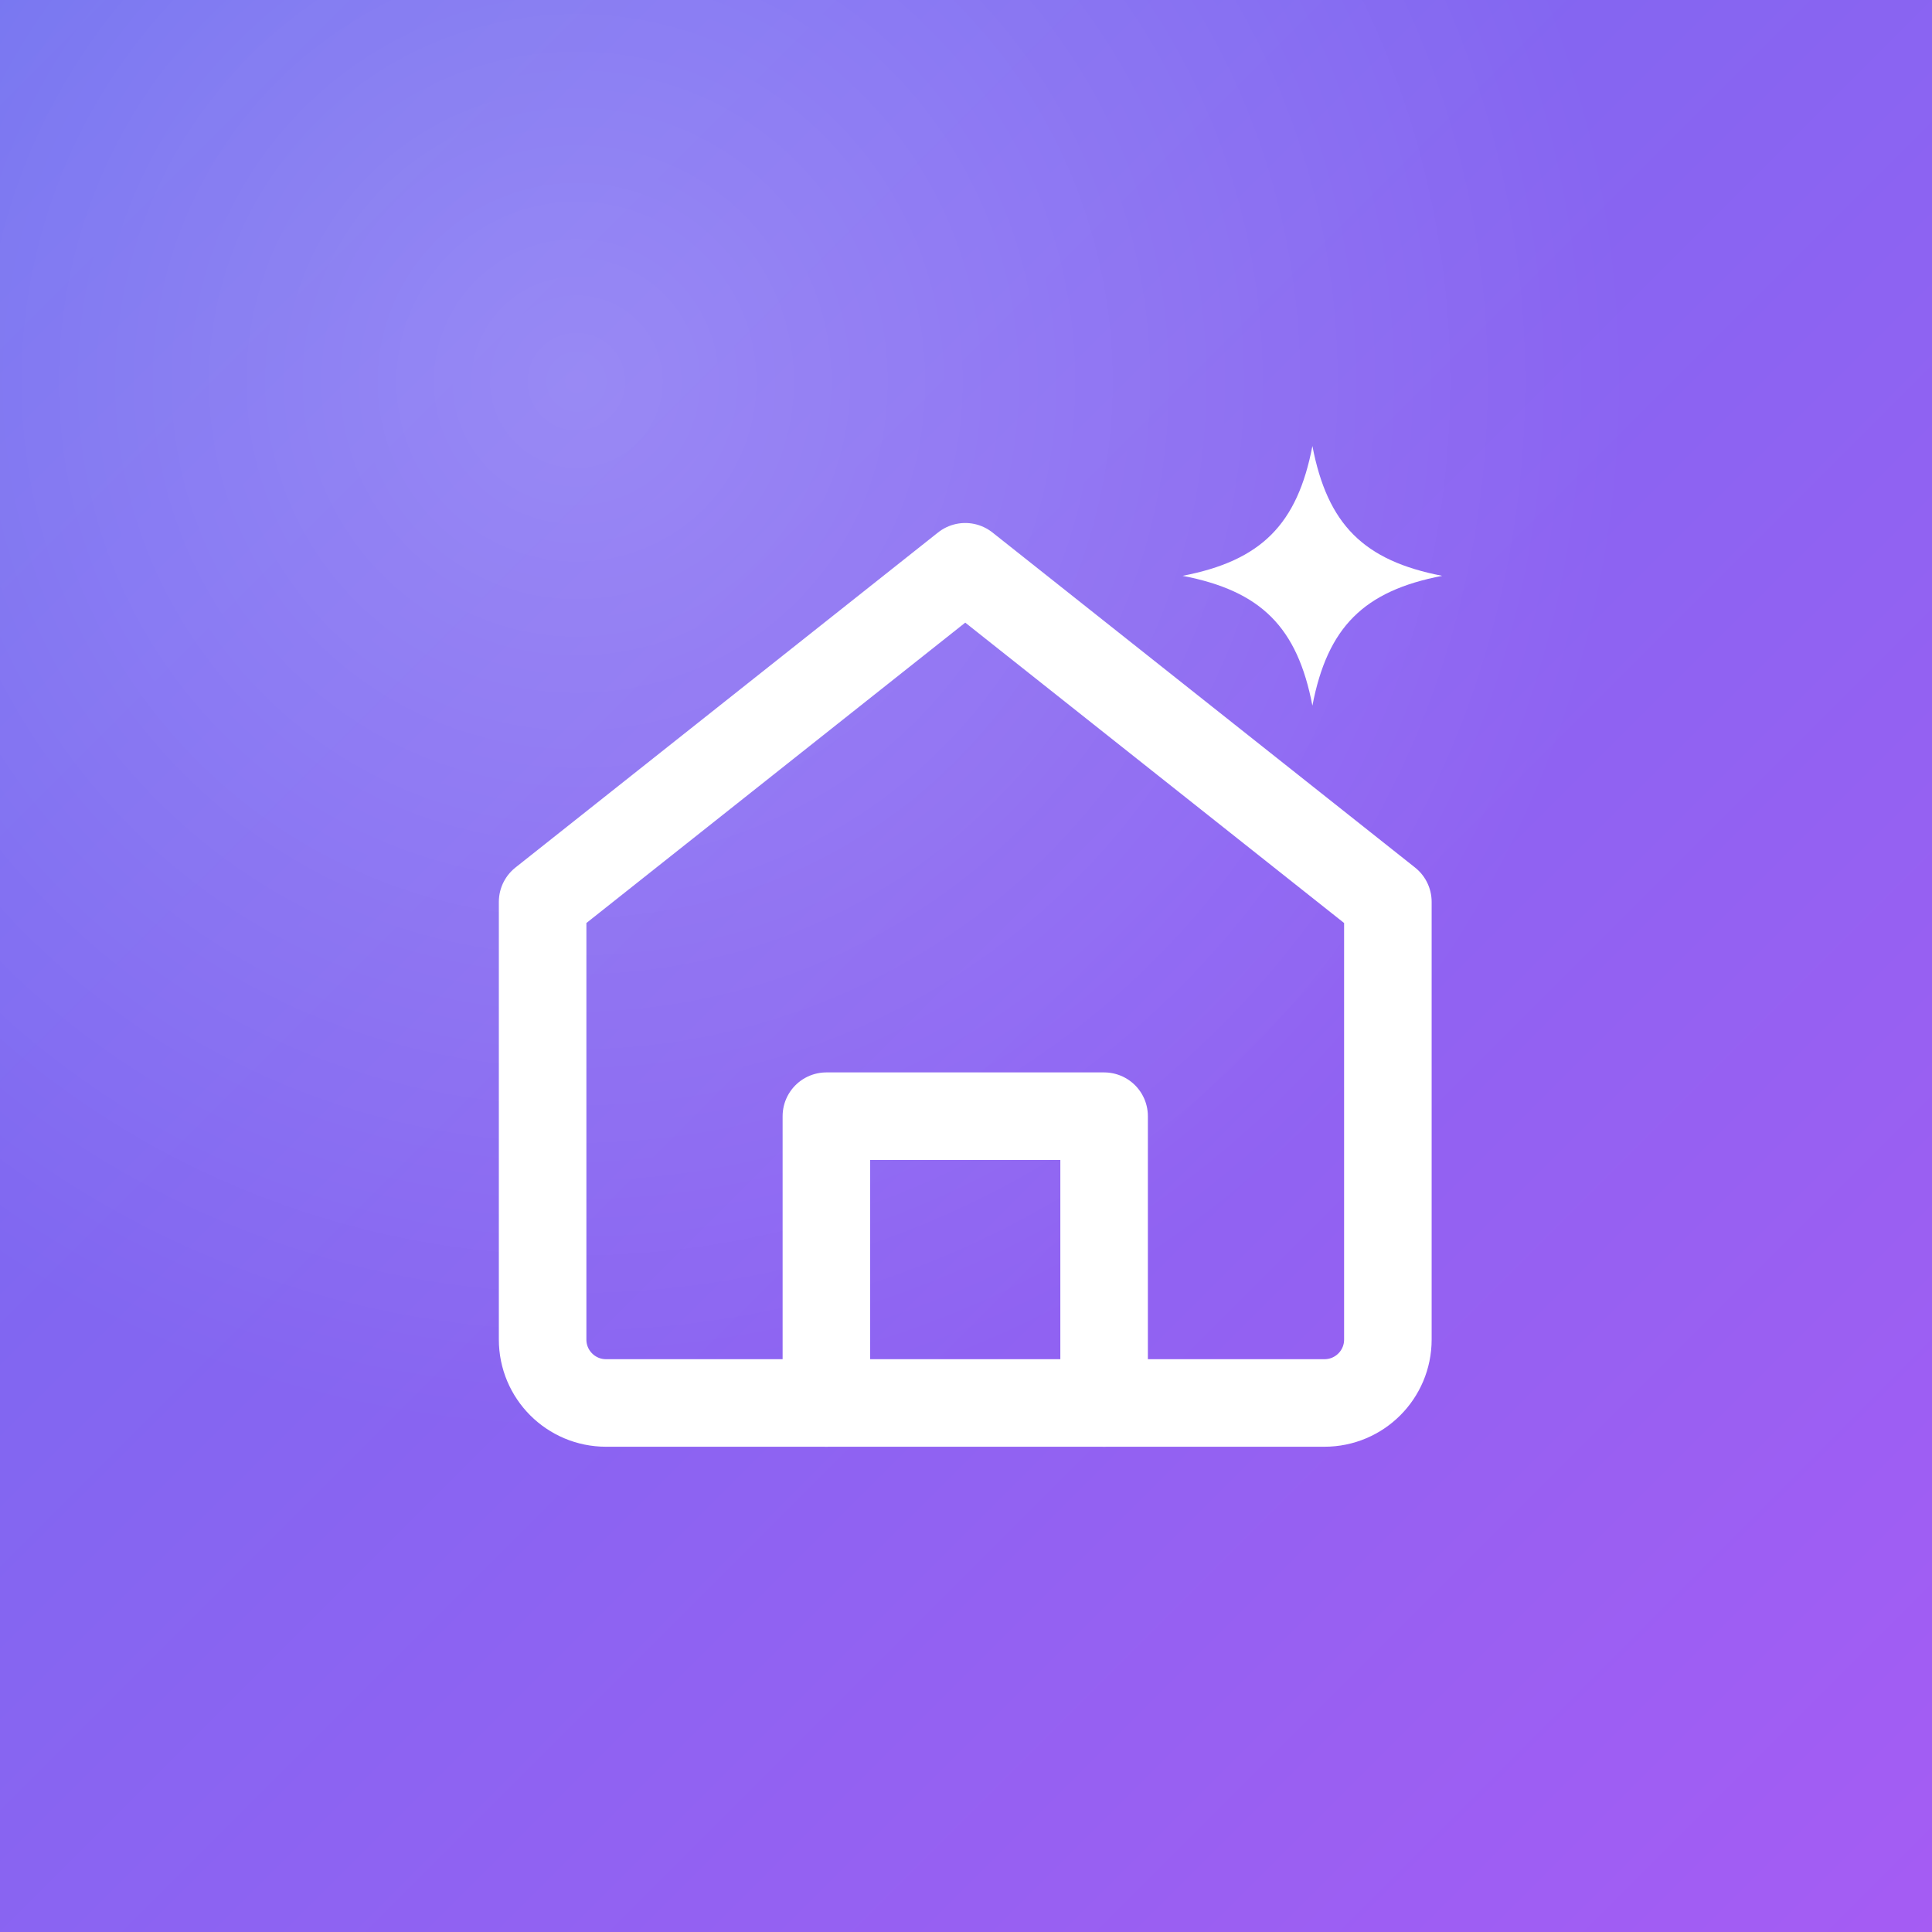
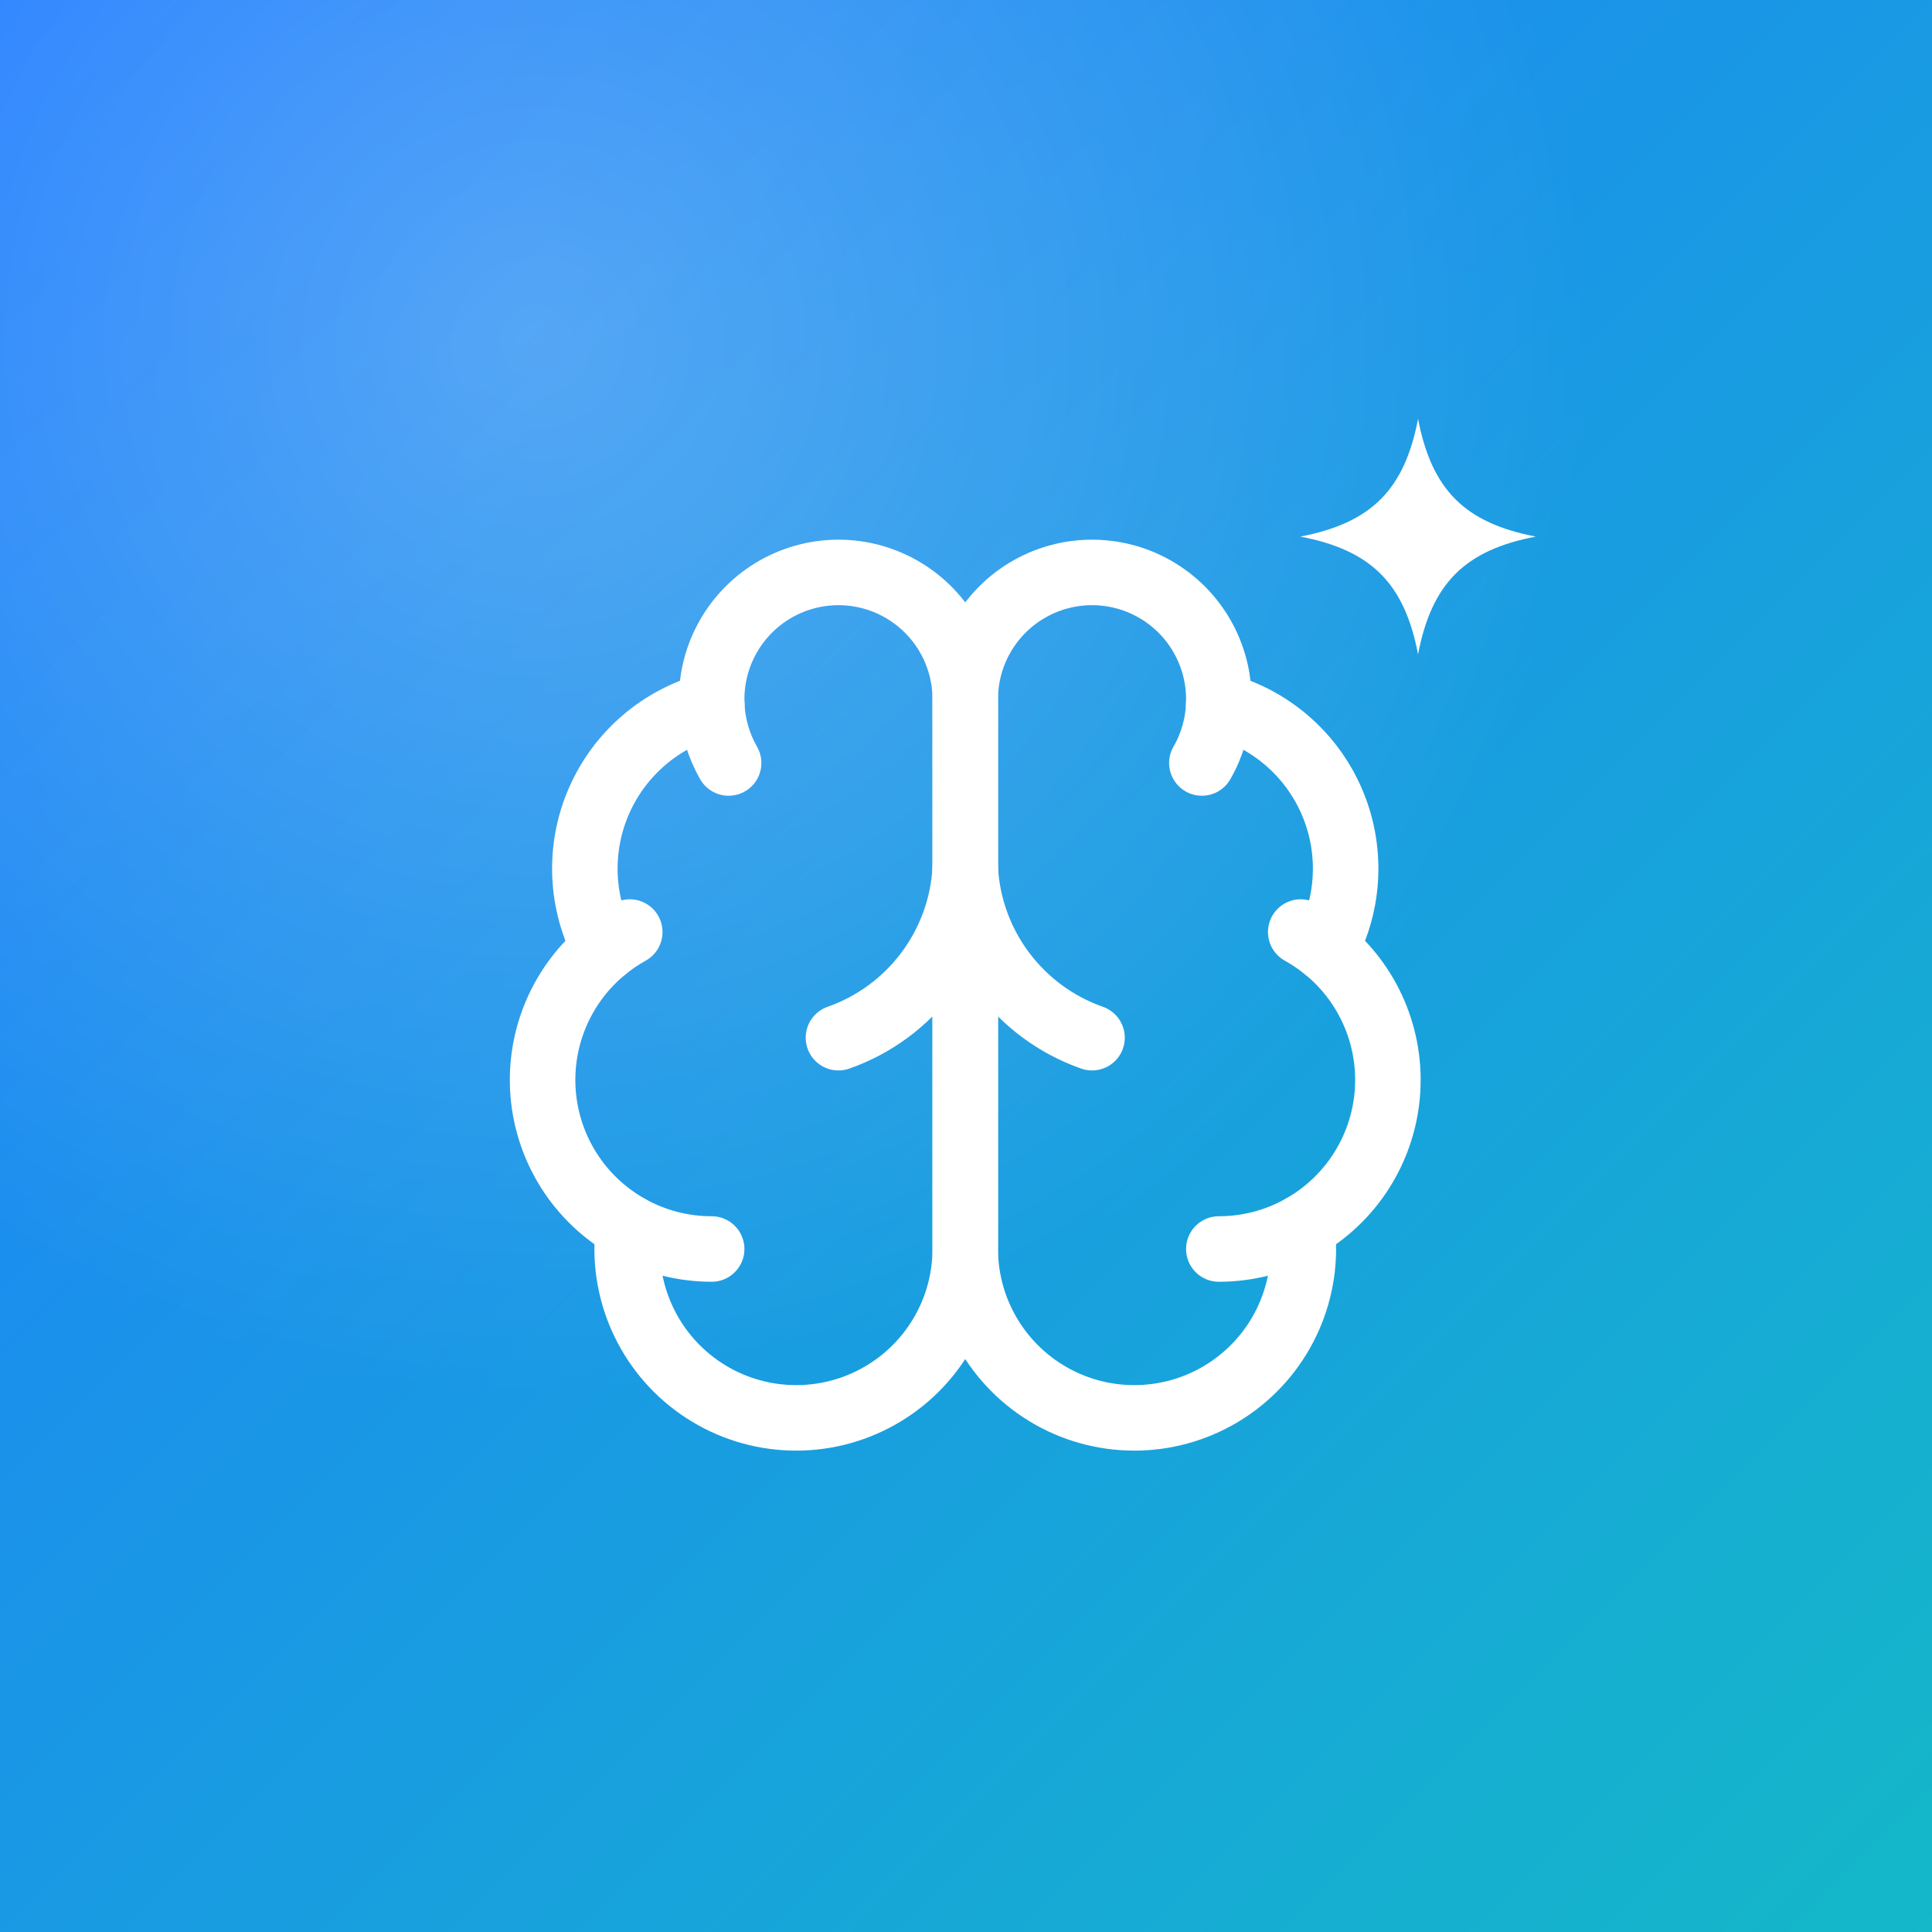
<svg xmlns="http://www.w3.org/2000/svg" viewBox="0 0 1024 1024">
  <defs>
    <linearGradient id="bg" x1="0" y1="0" x2="1" y2="1">
-       <stop offset="0" stop-color="#6E6CF0" />
-       <stop offset="1" stop-color="#A55CF3" />
+       <stop offset="0" stop-color="#1E7BFF" />
+       <stop offset="1" stop-color="#14B8C8" />
    </linearGradient>
-     <radialGradient id="glow" cx="0.3" cy="0.2" r="0.9">
-       <stop offset="0" stop-color="#ffffff" stop-opacity="0.22" />
+     <radialGradient id="glow" cx="0.28" cy="0.18" r="0.9">
+       <stop offset="0" stop-color="#ffffff" stop-opacity="0.25" />
      <stop offset="0.6" stop-color="#ffffff" stop-opacity="0" />
    </radialGradient>
  </defs>
  <rect width="1024" height="1024" fill="url(#bg)" />
  <rect width="1024" height="1024" fill="url(#glow)" />
  <g transform="translate(102 102) scale(.8)">
-     <g fill="none" stroke="#fff" stroke-width="58" stroke-linecap="round" stroke-linejoin="round">
-       <path d="M232 470 512 248l280 222v290a42 42 0 0 1-42 42H274a42 42 0 0 1-42-42Z" />
-       <path d="M420 802V612h184v190" />
+     <g transform="translate(176 196) scale(28)" fill="none" stroke="#fff" stroke-width="1.55" stroke-linecap="round" stroke-linejoin="round">
+       <path d="M12 5a3 3 0 1 0-5.997.125 4 4 0 0 0-2.526 5.77 4 4 0 0 0 .556 6.588A4 4 0 1 0 12 18Z" />
+       <path d="M12 5a3 3 0 1 1 5.997.125 4 4 0 0 1 2.526 5.77 4 4 0 0 1-.556 6.588A4 4 0 1 1 12 18Z" />
+       <path d="M15 13a4.5 4.5 0 0 1-3-4 4.5 4.5 0 0 1-3 4" />
+       <path d="M17.599 6.5a3 3 0 0 0 .399-1.375" />
+       <path d="M6.003 5.125A3 3 0 0 0 6.401 6.5" />
+       <path d="M3.477 10.896a4 4 0 0 1 .585-.396" />
+       <path d="M19.938 10.5a4 4 0 0 1 .585.396" />
+       <path d="M6 18a4 4 0 0 1-1.967-.516" />
+       <path d="M19.967 17.484A4 4 0 0 1 18 18" />
    </g>
-     <path fill="#fff" d="M742 168c10 52 34 76 86 86-52 10-76 34-86 86-10-52-34-76-86-86 52-10 76-34 86-86Z" />
+     <path fill="#fff" d="M812 150c9 47 31 69 78 78-47 9-69 31-78 78-9-47-31-69-78-78 47-9 69-31 78-78Z" />
  </g>
</svg>
